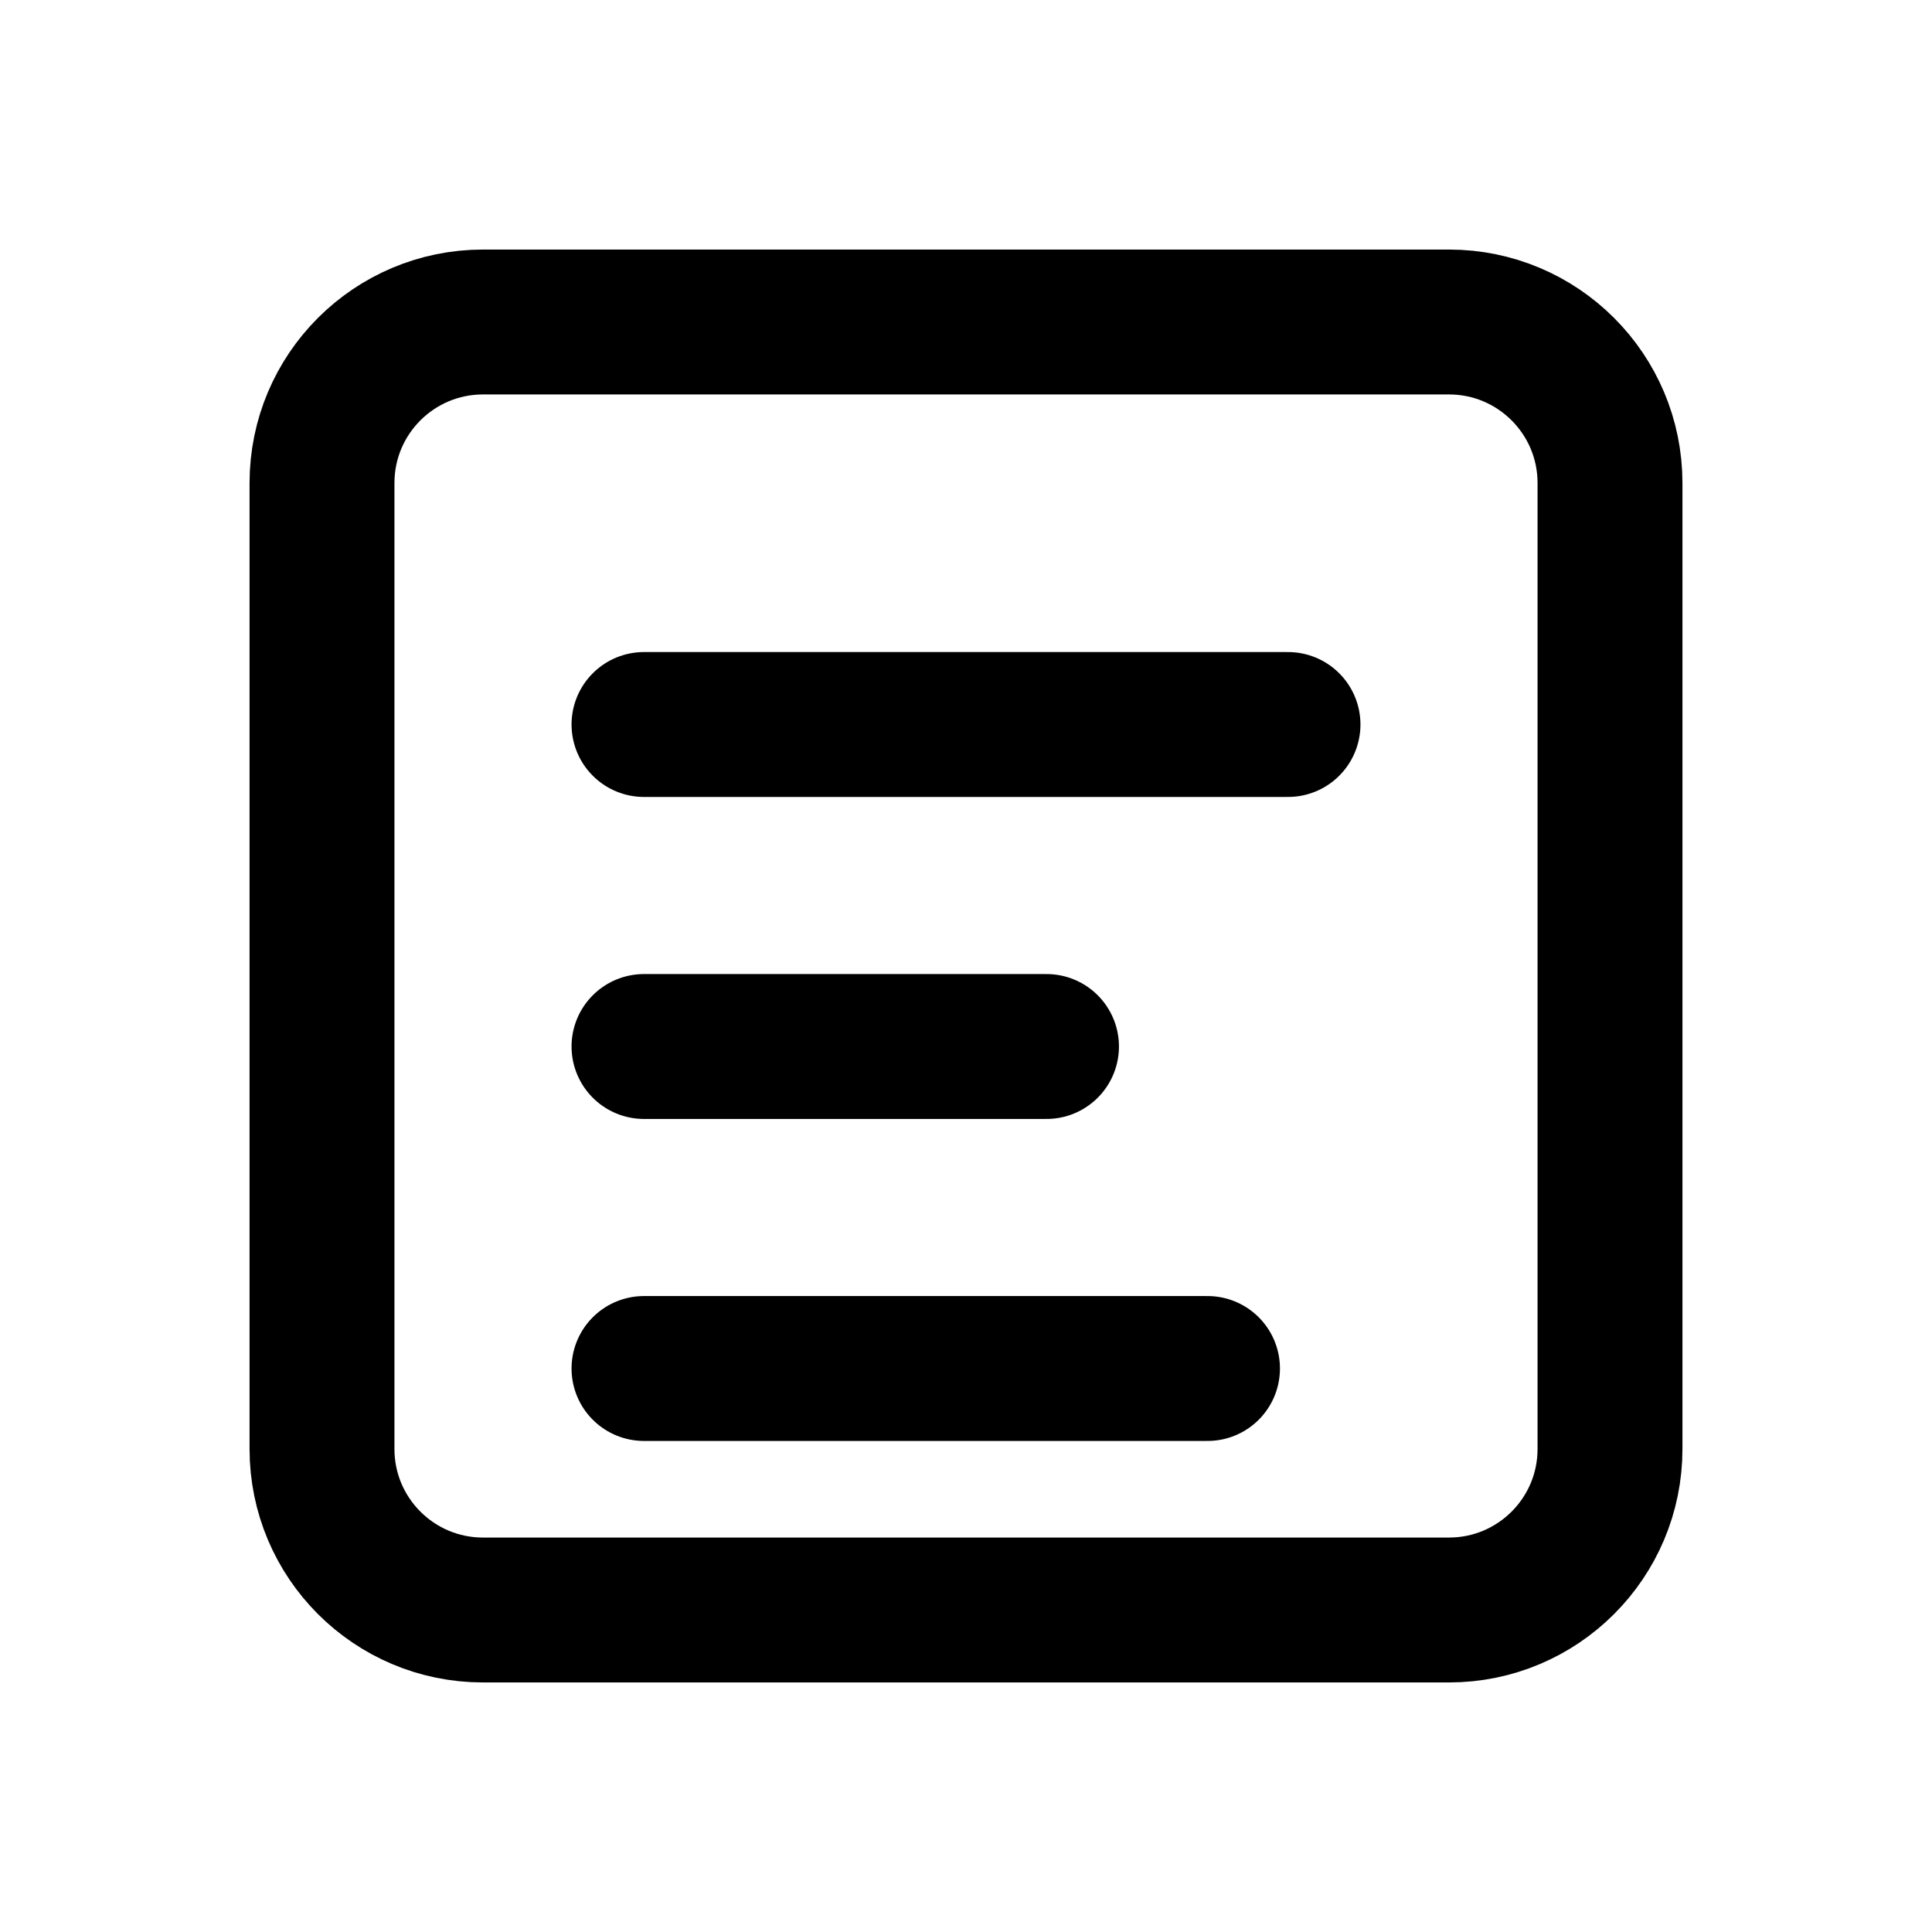
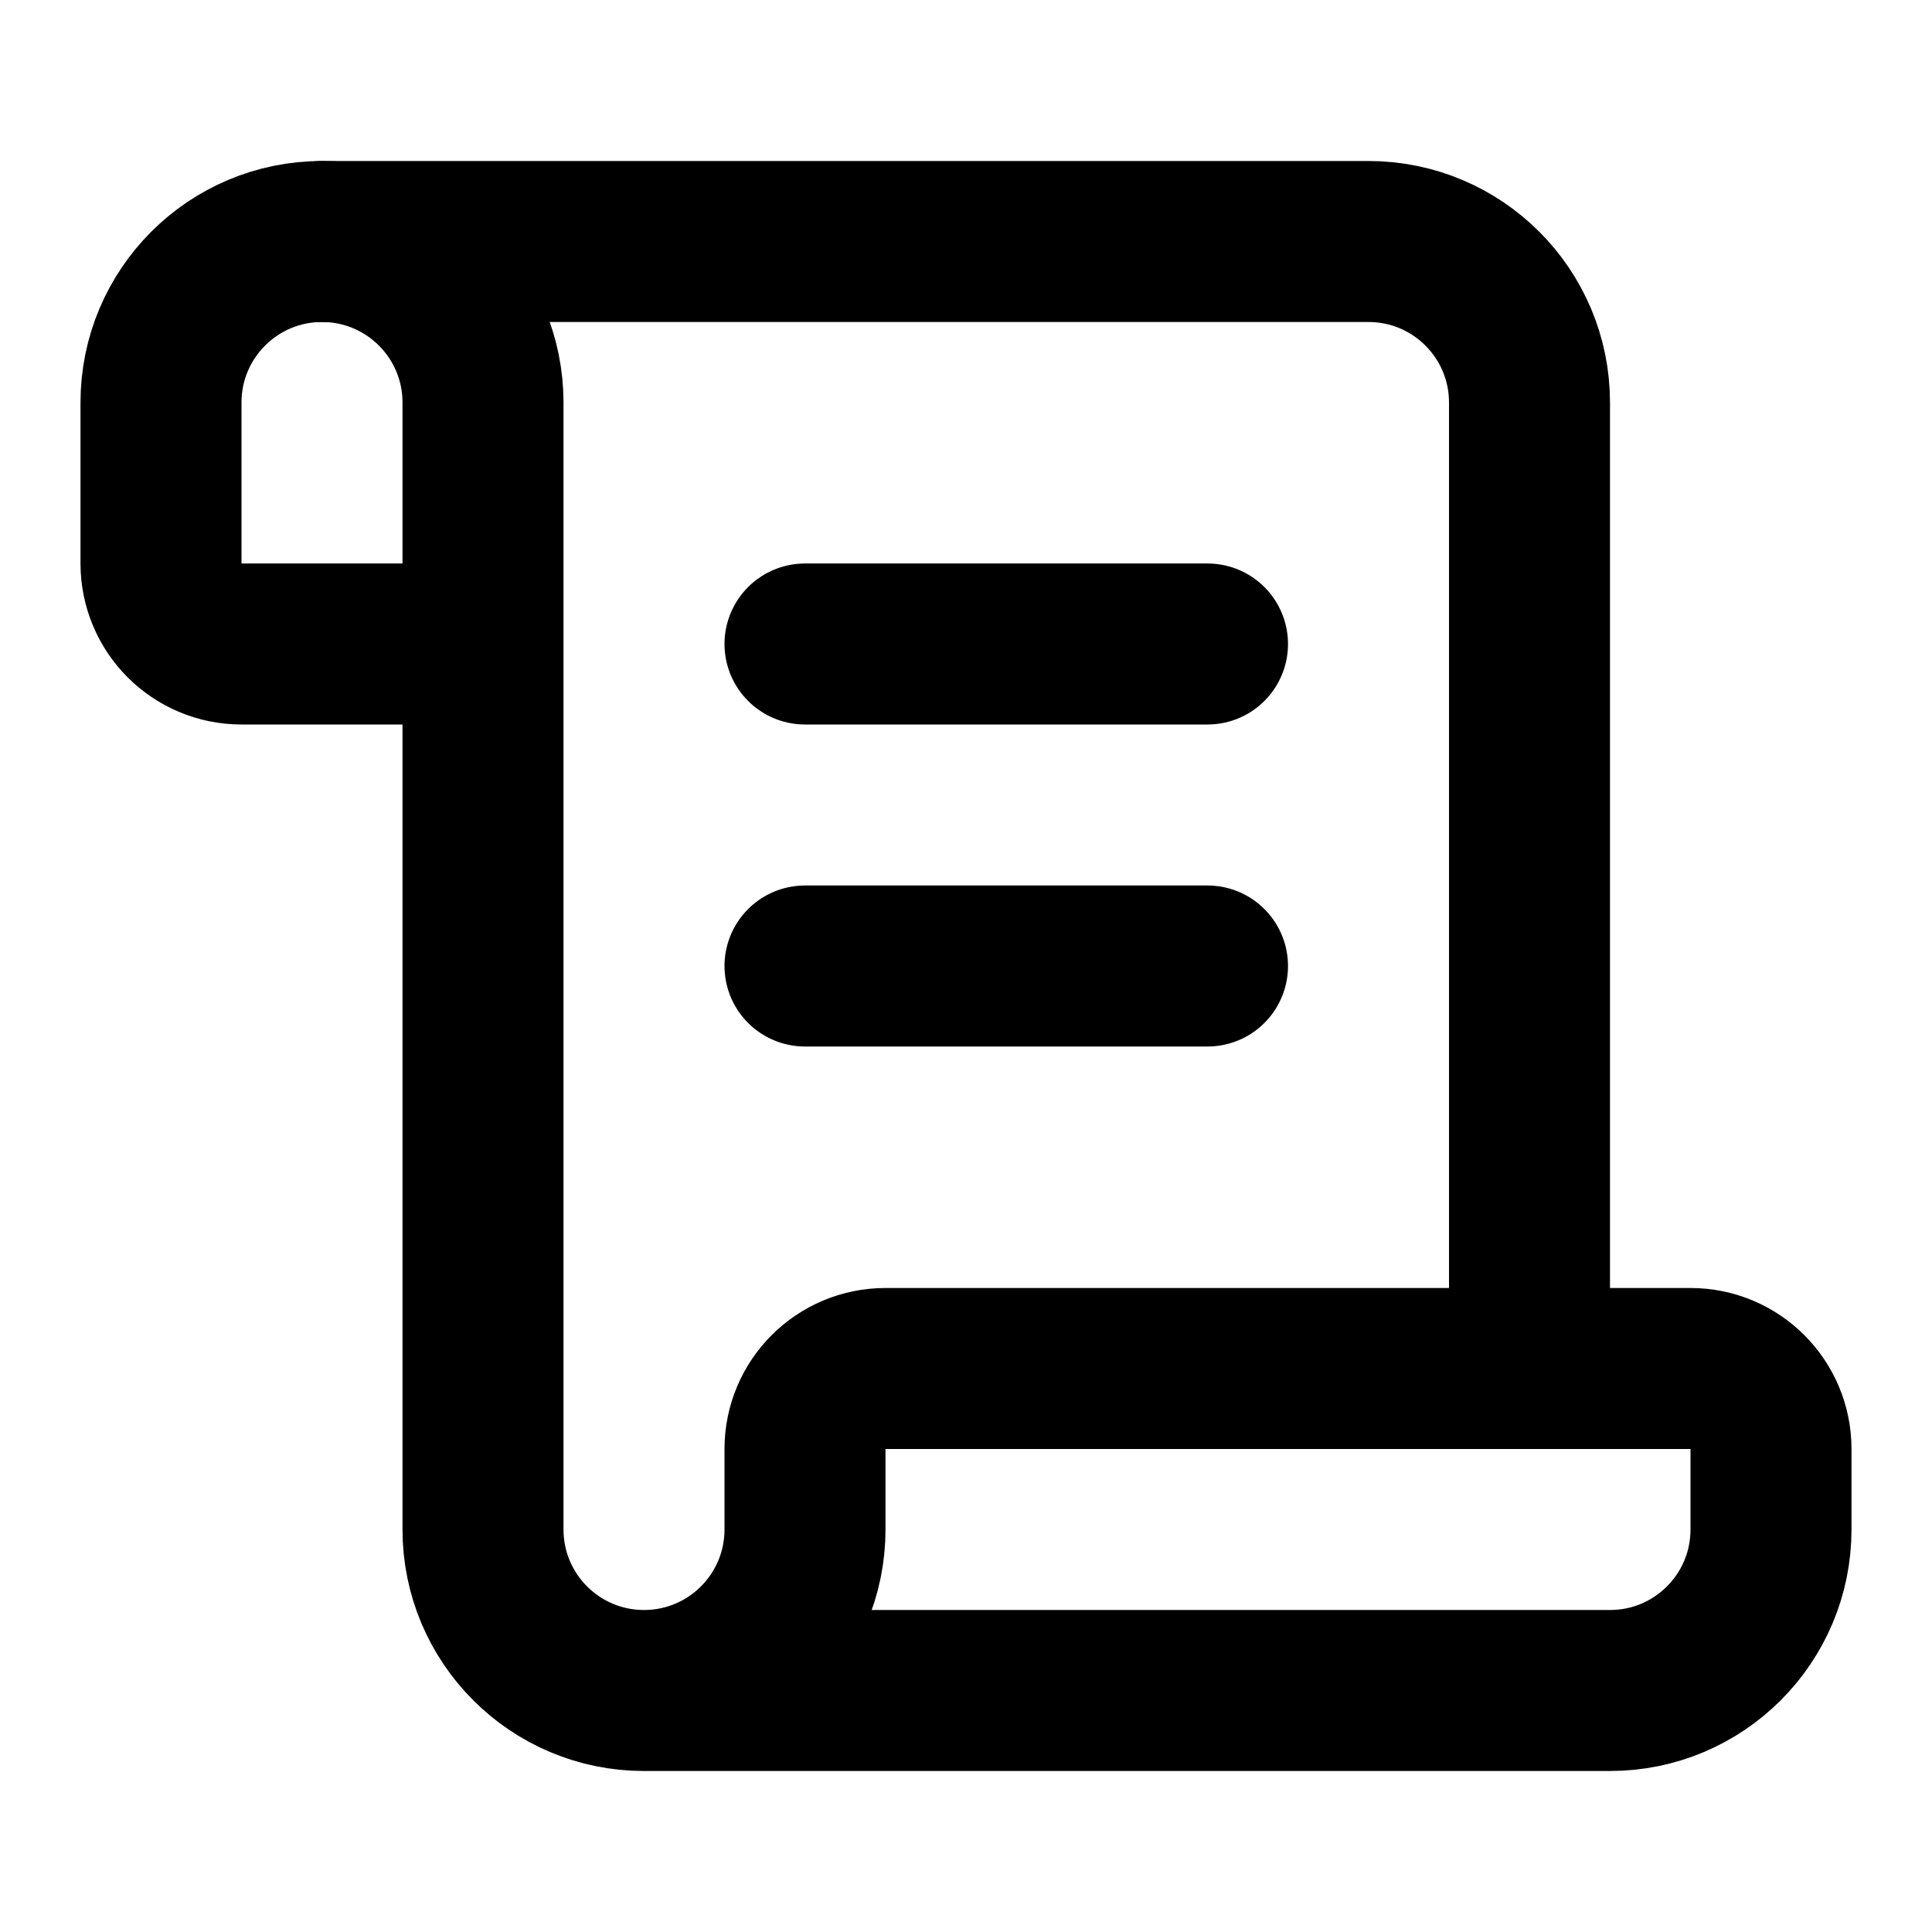
- <svg xmlns="http://www.w3.org/2000/svg" width="24" height="24" viewBox="0 0 24 24">
-   <path d="M6 4h12a2 2 0 0 1 2 2v12a2 2 0 0 1-2 2H6a2 2 0 0 1-2-2V6a2 2 0 0 1 2-2Z" fill="none" stroke="currentColor" stroke-width="1.8" />
-   <path d="M8 9h8M8 13h5M8 17h7" fill="none" stroke="currentColor" stroke-width="1.8" stroke-linecap="round" />
+ <svg xmlns="http://www.w3.org/2000/svg" width="24" height="24" viewBox="0 0 24 24" fill="none" stroke="currentColor" stroke-width="2" stroke-linecap="round" stroke-linejoin="round" class="lucide lucide-scroll-text-icon lucide-scroll-text">
+   <path d="M15 12h-5" />
+   <path d="M15 8h-5" />
+   <path d="M19 17V5a2 2 0 0 0-2-2H4" />
+   <path d="M8 21h12a2 2 0 0 0 2-2v-1a1 1 0 0 0-1-1H11a1 1 0 0 0-1 1v1a2 2 0 1 1-4 0V5a2 2 0 1 0-4 0v2a1 1 0 0 0 1 1h3" />
</svg>
